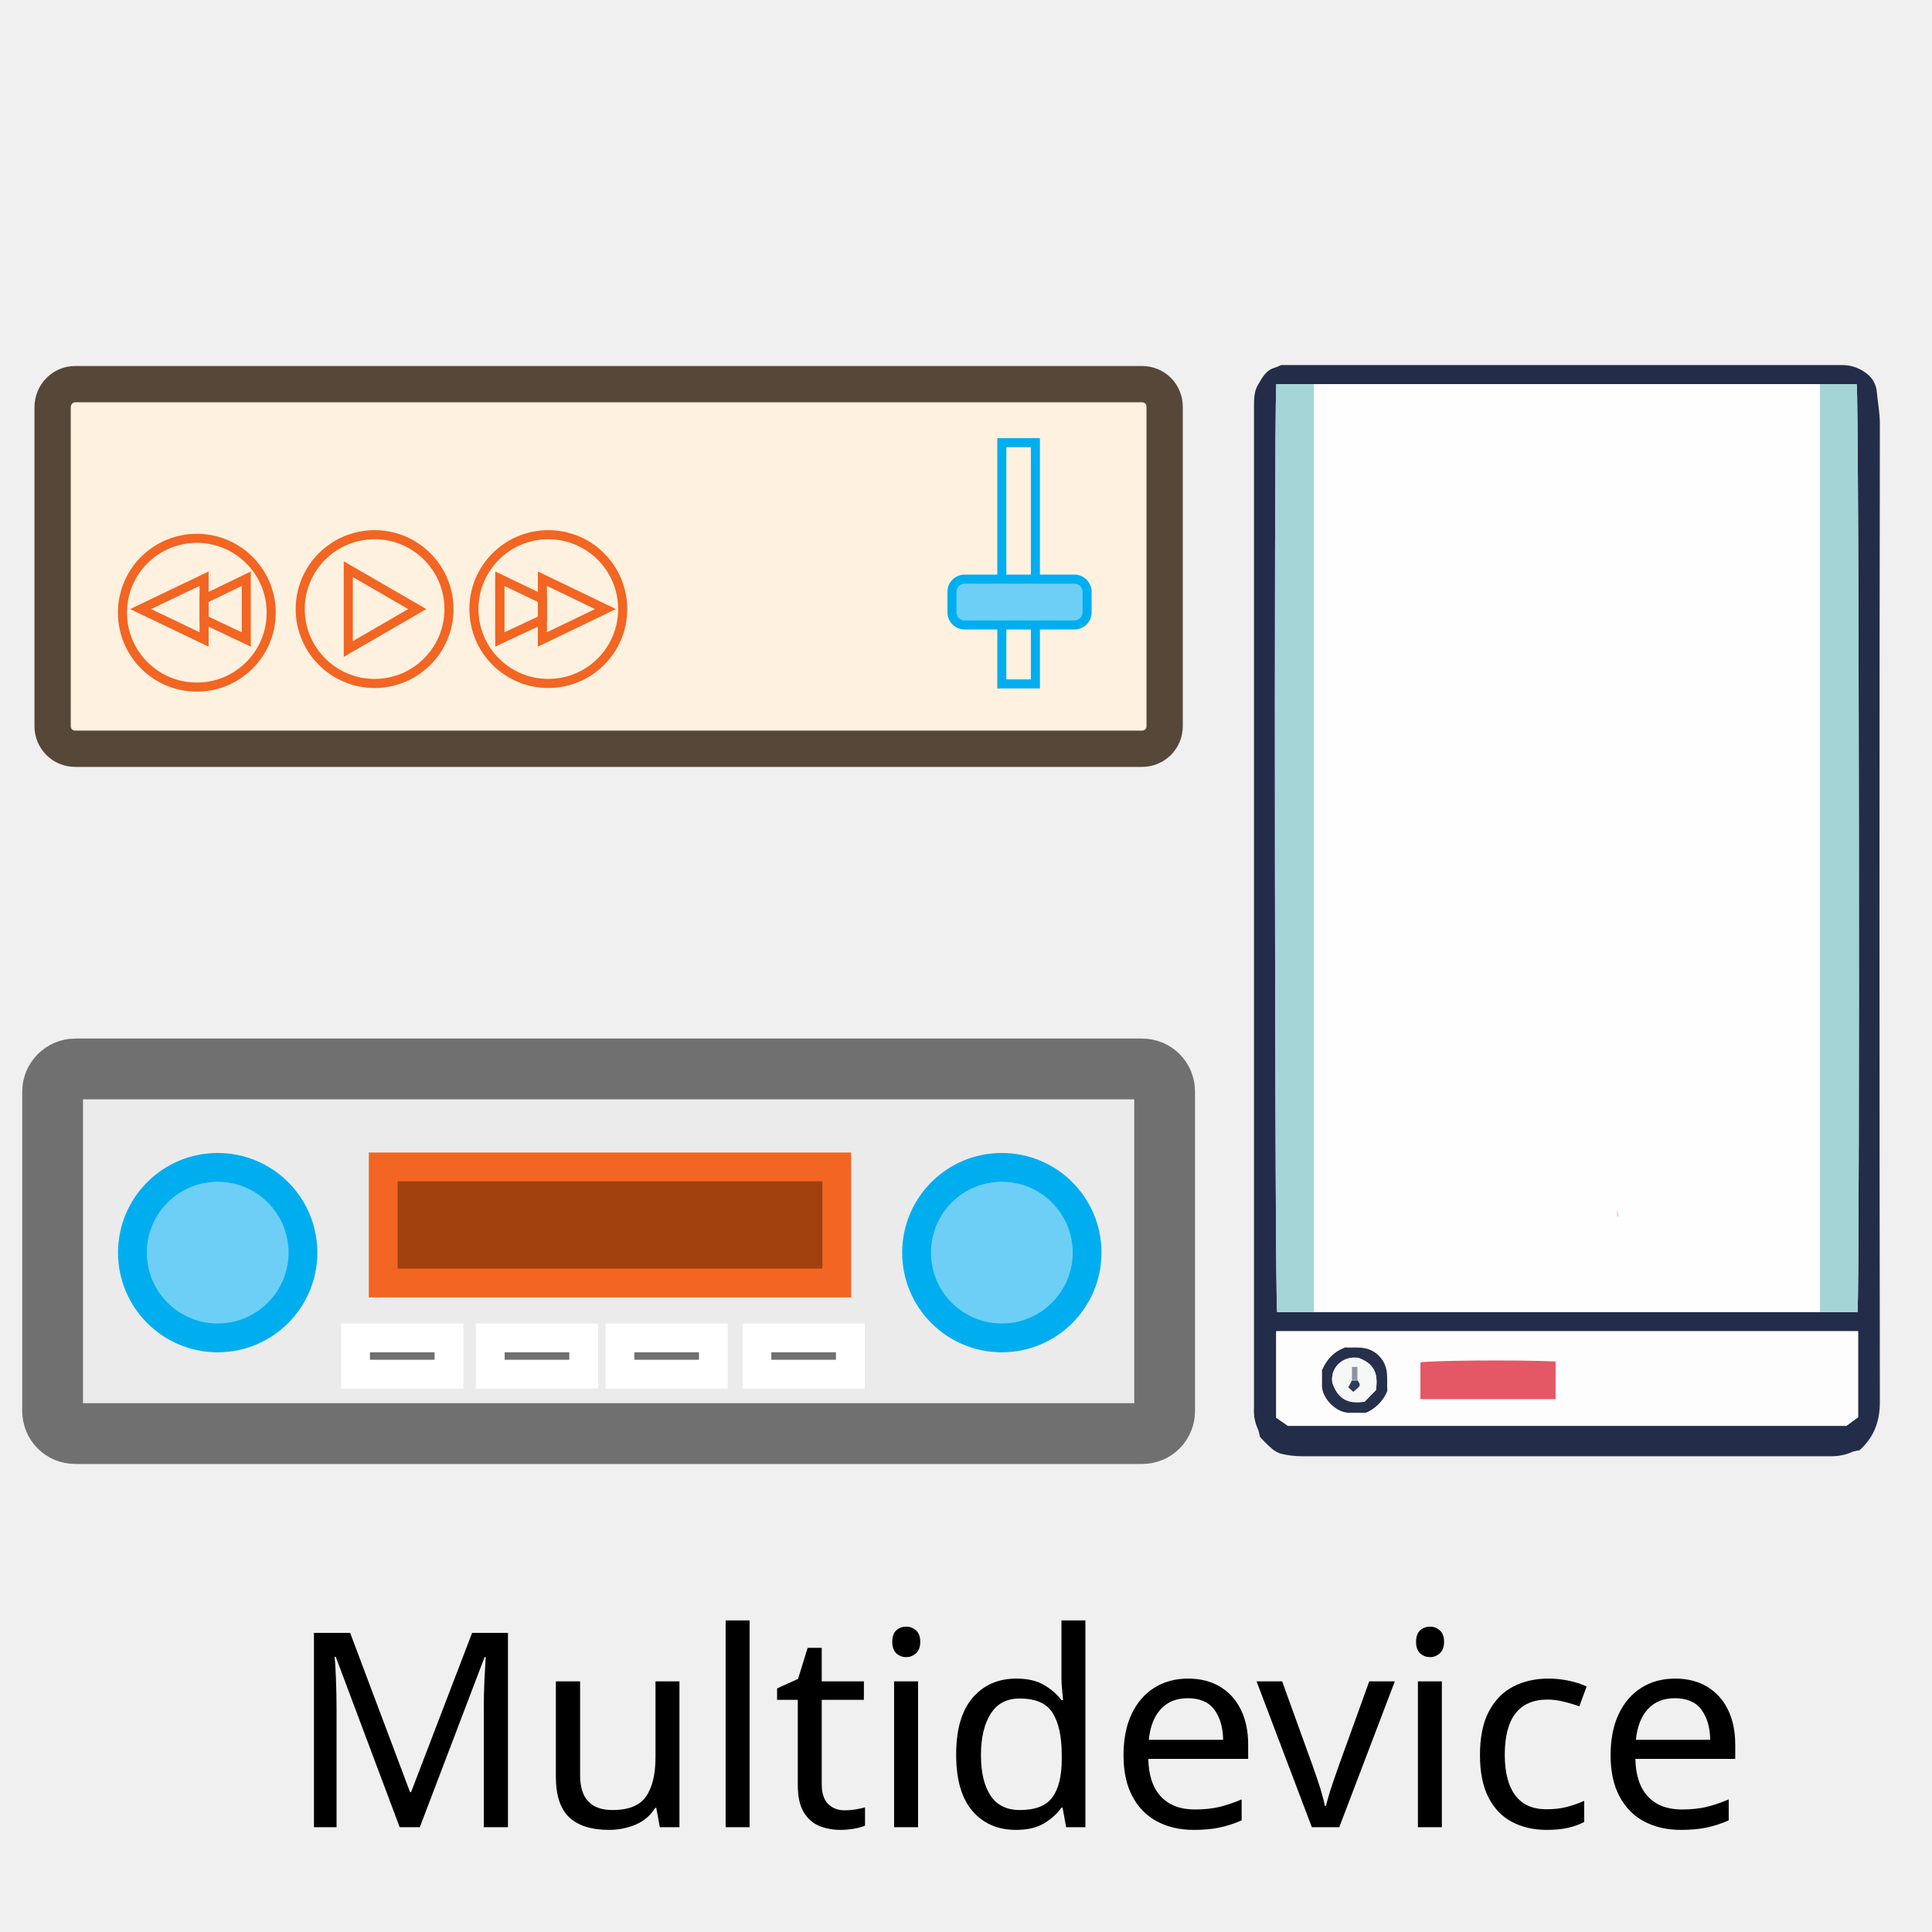
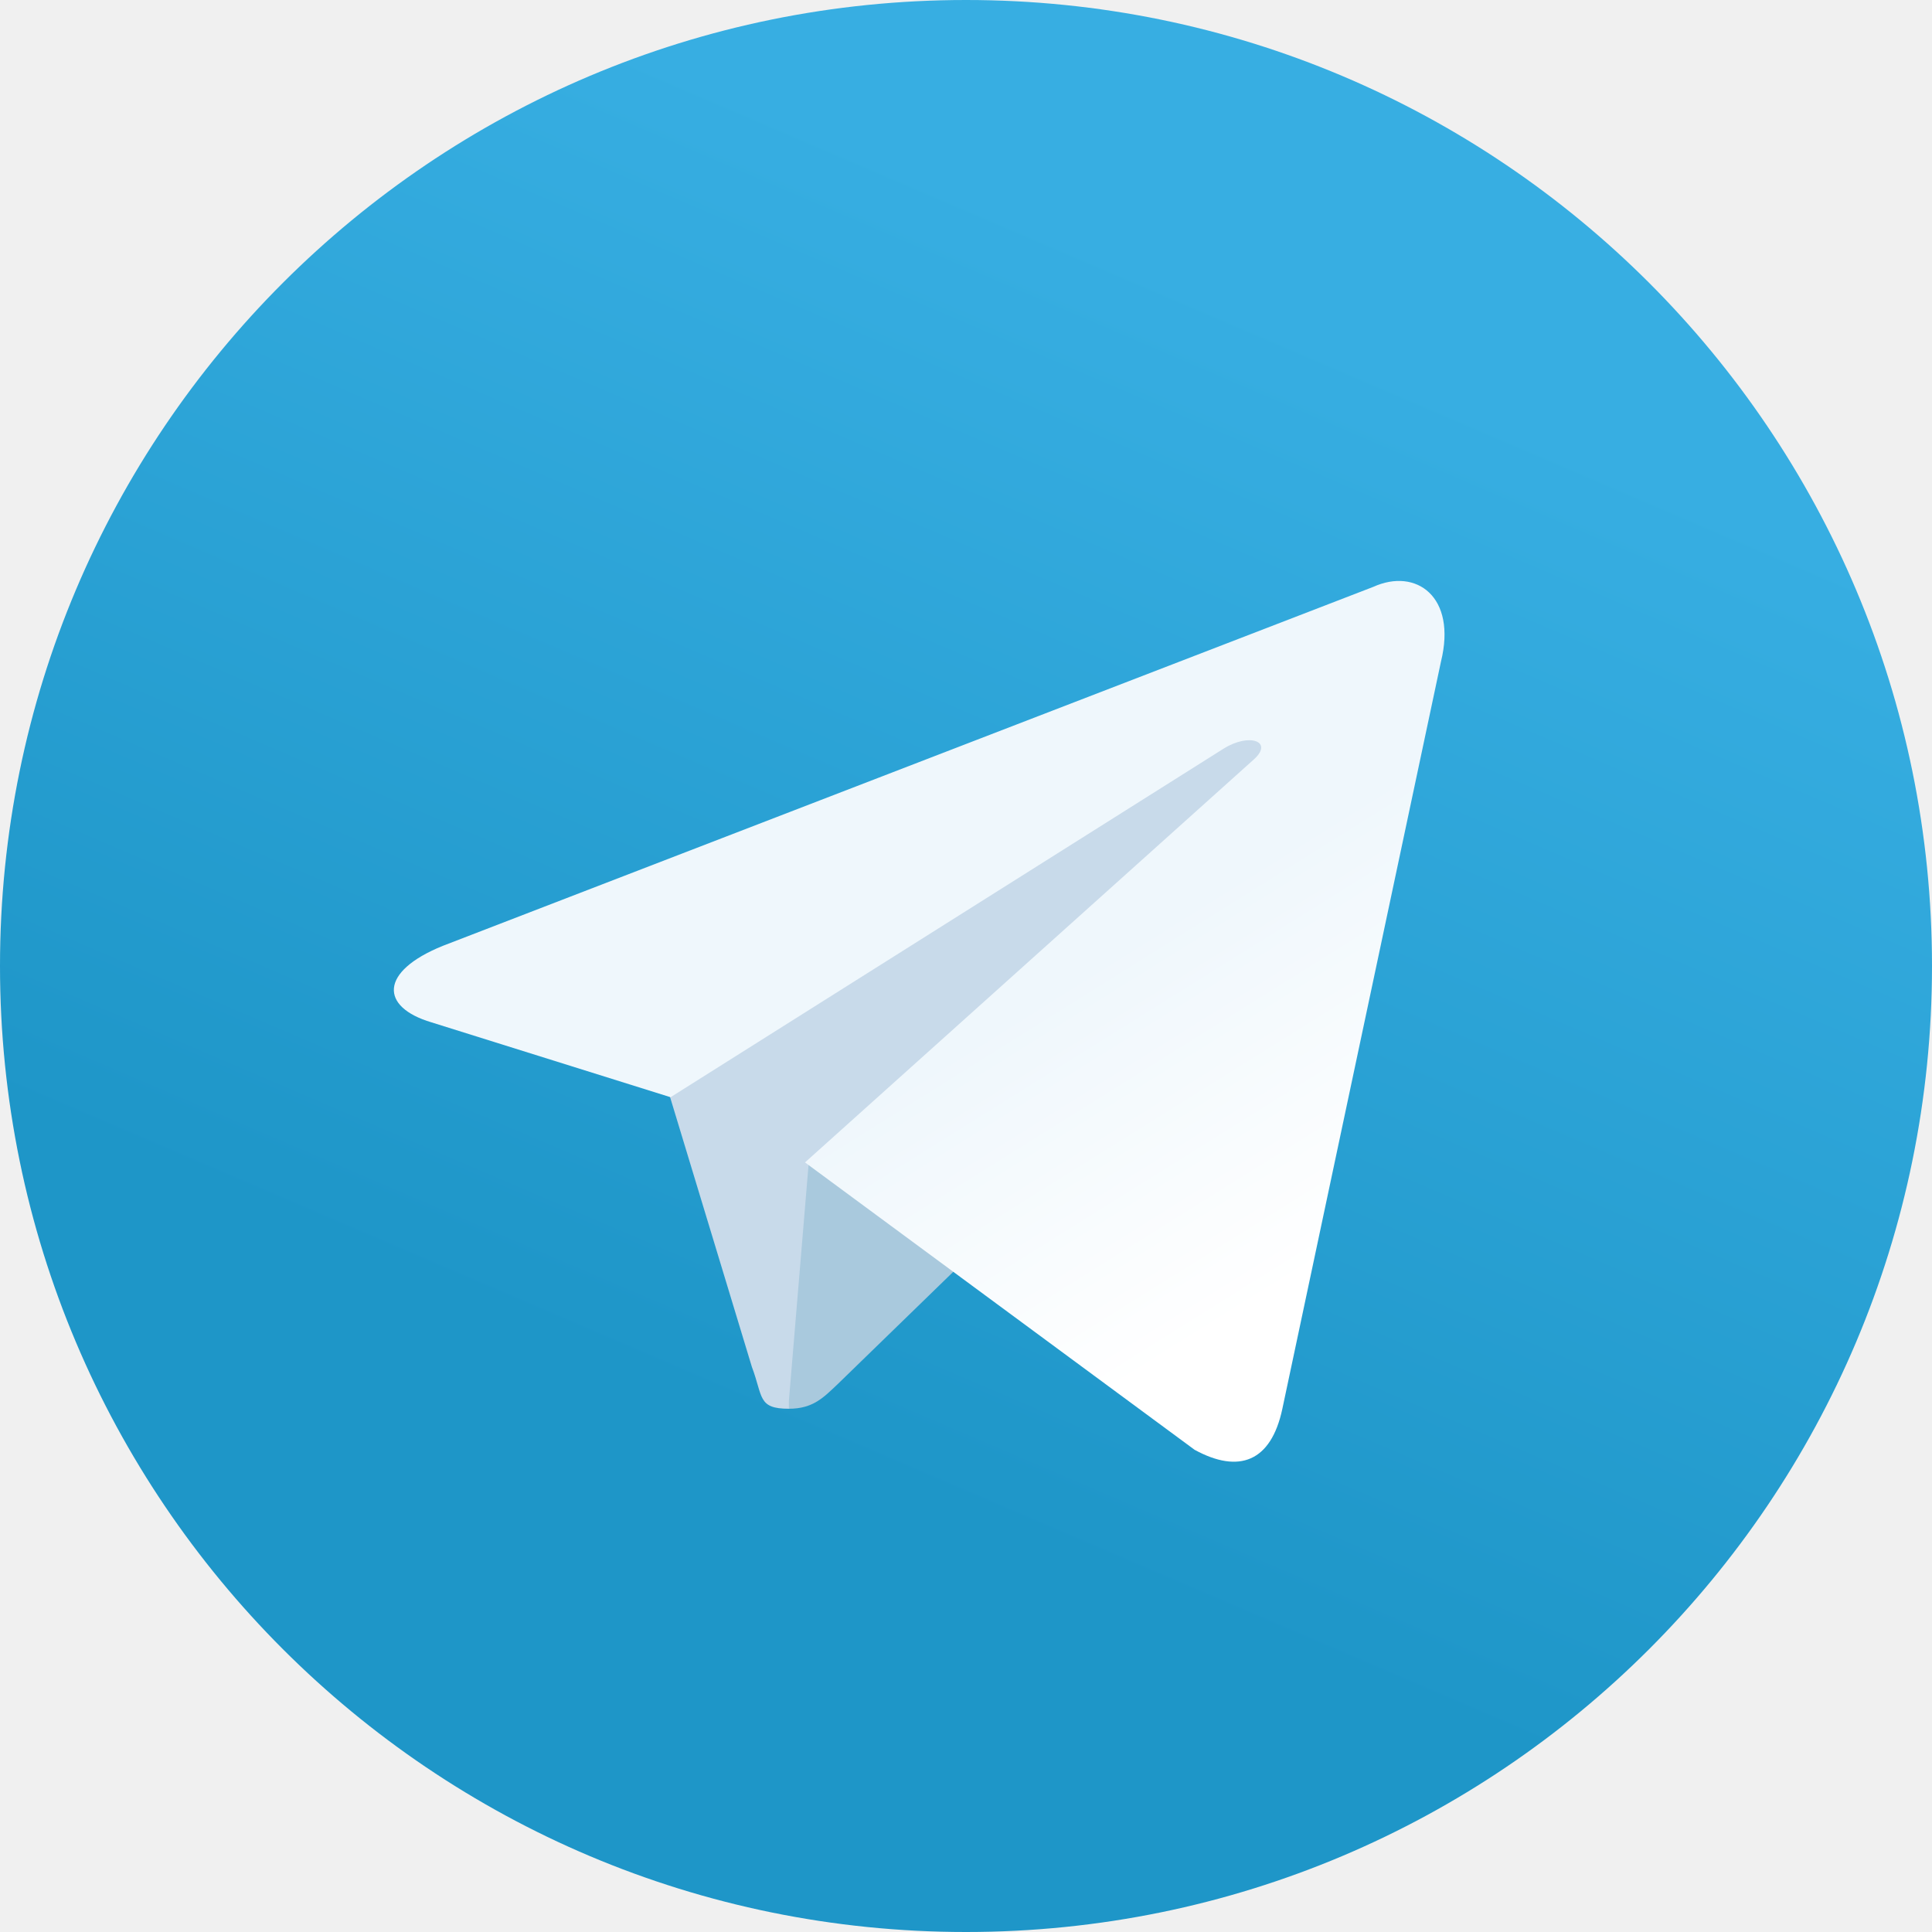
- <svg xmlns="http://www.w3.org/2000/svg" version="1.1" id="Layer_1" x="0px" y="0px" viewBox="0 0 426 426" style="enable-background:new 0 0 426 426;" xml:space="preserve">
-   <style type="text/css">
- 	.st0{fill:#EBEBEB;stroke:#707070;stroke-width:13.4;}
- 	.st1{fill:#6DCFF6;stroke:#00AEEF;stroke-width:6.35;}
- 	.st2{fill:#A0410D;stroke:#F26522;stroke-width:6.35;}
- 	.st3{fill:#707070;stroke:#FFFFFF;stroke-width:6.35;}
- 	.st4{fill:#FFF1DF;stroke:#574739;stroke-width:8;}
- 	.st5{fill:none;stroke:#F26522;stroke-width:2;}
- 	.st6{fill:none;stroke:#00AEEF;stroke-width:2;}
- 	.st7{fill:#6DCFF6;}
- 	.st8{fill:#232D49;}
- 	.st9{fill:#FEFEFE;}
- 	.st10{fill:#FDFDFD;}
- 	.st11{fill:#A4D4D6;}
- 	.st12{fill:#A6D5D7;}
- 	.st13{fill:#E45765;}
- 	.st14{fill:#262F4B;}
- 	.st15{fill:#FDCDCE;}
- 	.st16{fill:#F6F7F7;}
- 	.st17{fill:#2E3B59;}
- 	.st18{fill:#8B93A3;}
- 	.st19{font-family:'MuktaMahee-SemiBold';}
- 	.st20{font-size:60px;}
- </style>
-   <g id="AV_x5F_Device">
-     <path id="Rounded_Rectangle_1" class="st0" d="M16.6,235.7h235.2c2.8,0,5,2.2,5,5v70.4c0,2.8-2.2,5-5,5H16.6c-2.8,0-5-2.2-5-5   v-70.4C11.6,238,13.8,235.7,16.6,235.7z" />
-     <circle class="st1" cx="48" cy="276.2" r="18.8" />
-     <circle id="Ellipse_1_copy" class="st1" cx="220.9" cy="276.2" r="18.8" />
-     <rect x="84.5" y="257.3" class="st2" width="100" height="25.6" />
-     <rect x="78.4" y="295" class="st3" width="20.6" height="8" />
-     <rect id="Rectangle_2_copy" x="108.1" y="295" class="st3" width="20.6" height="8" />
-     <rect id="Rectangle_2_copy_2" x="136.7" y="295" class="st3" width="20.6" height="8" />
-     <rect id="Rectangle_2_copy_3" x="166.9" y="295" class="st3" width="20.6" height="8" />
-   </g>
-   <g id="Player">
-     <path id="Rounded_Rectangle_1_00000124863460574047768320000008249764423171749781_" class="st4" d="M16.6,84.7h235.2   c2.8,0,5,2.2,5,5v70.4c0,2.8-2.2,5-5,5H16.6c-2.8,0-5-2.2-5-5V89.8C11.6,87,13.8,84.7,16.6,84.7z" />
-     <g>
-       <circle class="st5" cx="82.6" cy="134.3" r="16.4" />
-       <polygon class="st5" points="92,134.3 76.8,125.5 76.8,143.1   " />
-     </g>
-     <g>
-       <circle class="st5" cx="120.9" cy="134.3" r="16.4" />
-       <line class="st5" x1="110.2" y1="127.6" x2="110.2" y2="141" />
-       <polygon class="st5" points="133.5,134.3 119.6,127.6 119.6,141   " />
-       <polygon class="st5" points="119.6,132.1 119.6,136.6 110.2,141 110.2,127.6   " />
-     </g>
-     <g>
-       <circle class="st5" cx="43.4" cy="135.1" r="16.4" />
-       <polygon class="st5" points="31,134.3 45,141 45,127.6   " />
-       <polygon class="st5" points="45,136.6 45,132.1 54.3,127.6 54.3,141   " />
-     </g>
-     <rect x="220.9" y="97.6" class="st6" width="7.4" height="53.2" />
-     <g>
-       <path class="st7" d="M209.9,130.5c0-1.6,1.3-2.8,2.8-2.8h24.2c1.6,0,2.8,1.3,2.8,2.8v4.5c0,1.6-1.3,2.8-2.8,2.8h-24.2    c-1.6,0-2.8-1.3-2.8-2.8V130.5z" />
-       <path class="st6" d="M209.9,130.5c0-1.6,1.3-2.8,2.8-2.8h24.2c1.6,0,2.8,1.3,2.8,2.8v4.5c0,1.6-1.3,2.8-2.8,2.8h-24.2    c-1.6,0-2.8-1.3-2.8-2.8V130.5z" />
-     </g>
-   </g>
-   <g id="Heizung">
-     <path class="st8" d="M282.5,80.5c41,0,82.4,0,123.8,0c2.1,0,4.1,0.8,5.7,2.2c1,0.9,1.6,2.1,1.8,3.4c0.2,2.4,0.7,4.8,0.7,7.2   c-0.1,72-0.1,144,0,215.9c0,4.4-1.4,7.8-4.5,10.6c-0.5,0-1,0.2-1.5,0.3c-1.5,0.7-3.1,1-4.7,1c-38.9,0-77.8,0-116.7,0   c-1.6,0-3.3-0.2-4.8-0.6c-0.8-0.3-1.5-0.7-2.1-1.3c-0.8-0.7-1.6-1.5-2.4-2.4c-0.1-0.5-0.2-1.1-0.4-1.6c-0.7-1.5-1-3.1-0.9-4.7   c0-73.6,0-147.2,0-220.7c0-1.6,0-3.4,0.8-4.8c0.9-1.5,1.7-3.3,3.7-3.9C281.4,81,281.8,80.8,282.5,80.5z M289.7,84.7h-8.3   c-0.5,12-0.3,201.8,0.2,204.6h128c0.5-12,0.3-201.8-0.2-204.6H289.7z M409.7,293.6H281.4v19l2.6,1.8h123.1l2.6-1.9V293.6z" />
-     <path class="st9" d="M401.3,289.3H289.7V84.7h111.6V289.3z" />
-     <path class="st10" d="M409.7,293.6v18.9l-2.6,1.9H284l-2.6-1.8v-19.1H409.7z M343,308.5v-8.3c-9.5-0.4-27.4-0.2-29.8,0.2v8.1H343z    M301.2,311.5c2.1-1,3.8-2.6,4.7-4.7c-0.2-2.6,0.6-5.5-2-7.9c-2.5-2.4-5.2-1.5-7.3-1.7c-2.6,1-4,2.5-5.1,5c0,0.8,0,2.2,0,3.6   c0.1,2.7,3.1,5.7,5.8,5.8C298.7,311.5,300.1,311.5,301.2,311.5z" />
-     <path class="st11" d="M401.3,289.3V84.7h8.1c0.5,2.8,0.7,192.6,0.2,204.6H401.3z" />
-     <path class="st12" d="M289.7,84.7v204.6h-8.1c-0.5-2.8-0.7-192.6-0.2-204.6H289.7z" />
-     <path class="st13" d="M343,308.5h-29.8v-8.1c2.4-0.4,20.3-0.6,29.8-0.2L343,308.5z" />
-     <path class="st14" d="M301.2,311.5c-1.1,0-2.5,0-3.9,0c-2.7-0.1-5.7-3.1-5.8-5.8c0-1.4,0-2.8,0-3.6c1.1-2.4,2.5-4,5.1-5   c2.1,0.2,4.8-0.6,7.3,1.7c2.6,2.5,1.8,5.3,2,7.9C305,308.9,303.3,310.6,301.2,311.5z M303.4,306.5c0.4-3,0.1-5.7-3.8-7   c-3.7-0.6-6.4,2.4-5.8,5.5c1.5,4.2,4.2,4.5,7.1,4.1L303.4,306.5z" />
-     <path class="st15" d="M356.5,266.7l0.5,1.5C356.4,268.3,356.4,268.3,356.5,266.7z" />
-     <path class="st16" d="M303.4,306.5l-2.5,2.5c-3,0.4-5.7,0.1-7.1-4.1c-0.6-3.1,2.1-6.1,5.8-5.5C303.5,300.9,303.8,303.5,303.4,306.5   z M299.3,304.3v-2.9h-1.2c0,1,0,2,0,2.9l-0.8,1.5l1.1,1C300.1,305.6,300.1,305.6,299.3,304.3z" />
-     <path class="st17" d="M299.3,304.3c0.8,1.2,0.8,1.2-0.9,2.6l-1.1-1l0.8-1.5H299.3z" />
-     <path class="st18" d="M299.3,304.3h-1.2v-2.9h1.2V304.3z" />
-   </g>
-   <text transform="matrix(1 0 0 1 63.4111 402.8902)" class="st19 st20">Multidevice</text>
+ <svg xmlns="http://www.w3.org/2000/svg" id="svg2" viewBox="0 0 240 240" width="2500" height="2500">
+   <style>.st0{fill:url(#path2995-1-0_1_)}.st1{fill:#c8daea}.st2{fill:#a9c9dd}.st3{fill:url(#path2991_1_)}</style>
+   <linearGradient id="path2995-1-0_1_" gradientUnits="userSpaceOnUse" x1="-683.305" y1="534.845" x2="-693.305" y2="511.512" gradientTransform="matrix(6 0 0 -6 4255 3247)">
+     <stop offset="0" stop-color="#37aee2" />
+     <stop offset="1" stop-color="#1e96c8" />
+   </linearGradient>
+   <path id="path2995-1-0" class="st0" d="M240 120c0 66.3-53.7 120-120 120S0 186.3 0 120 53.7 0 120 0s120 53.7 120 120z" />
+   <path id="path2993" class="st1" d="M98 175c-3.9 0-3.2-1.5-4.6-5.2L82 132.2 152.8 88l8.3 2.2-6.9 18.8L98 175z" />
+   <path id="path2989" class="st2" d="M98 175c3 0 4.3-1.4 6-3 2.6-2.5 36-35 36-35l-20.5-5-19 12-2.5 30v1z" />
+   <linearGradient id="path2991_1_" gradientUnits="userSpaceOnUse" x1="128.991" y1="118.245" x2="153.991" y2="78.245" gradientTransform="matrix(1 0 0 -1 0 242)">
+     <stop offset="0" stop-color="#eff7fc" />
+     <stop offset="1" stop-color="#fff" />
+   </linearGradient>
+   <path id="path2991" class="st3" d="M100 144.4l48.4 35.7c5.5 3 9.5 1.5 10.9-5.1L179 82.2c2-8.1-3.1-11.7-8.4-9.3L55 117.5c-7.9 3.2-7.8 7.6-1.4 9.5l29.7 9.3L152 93c3.2-2 6.2-.9 3.8 1.3L100 144.4z" />
</svg>
